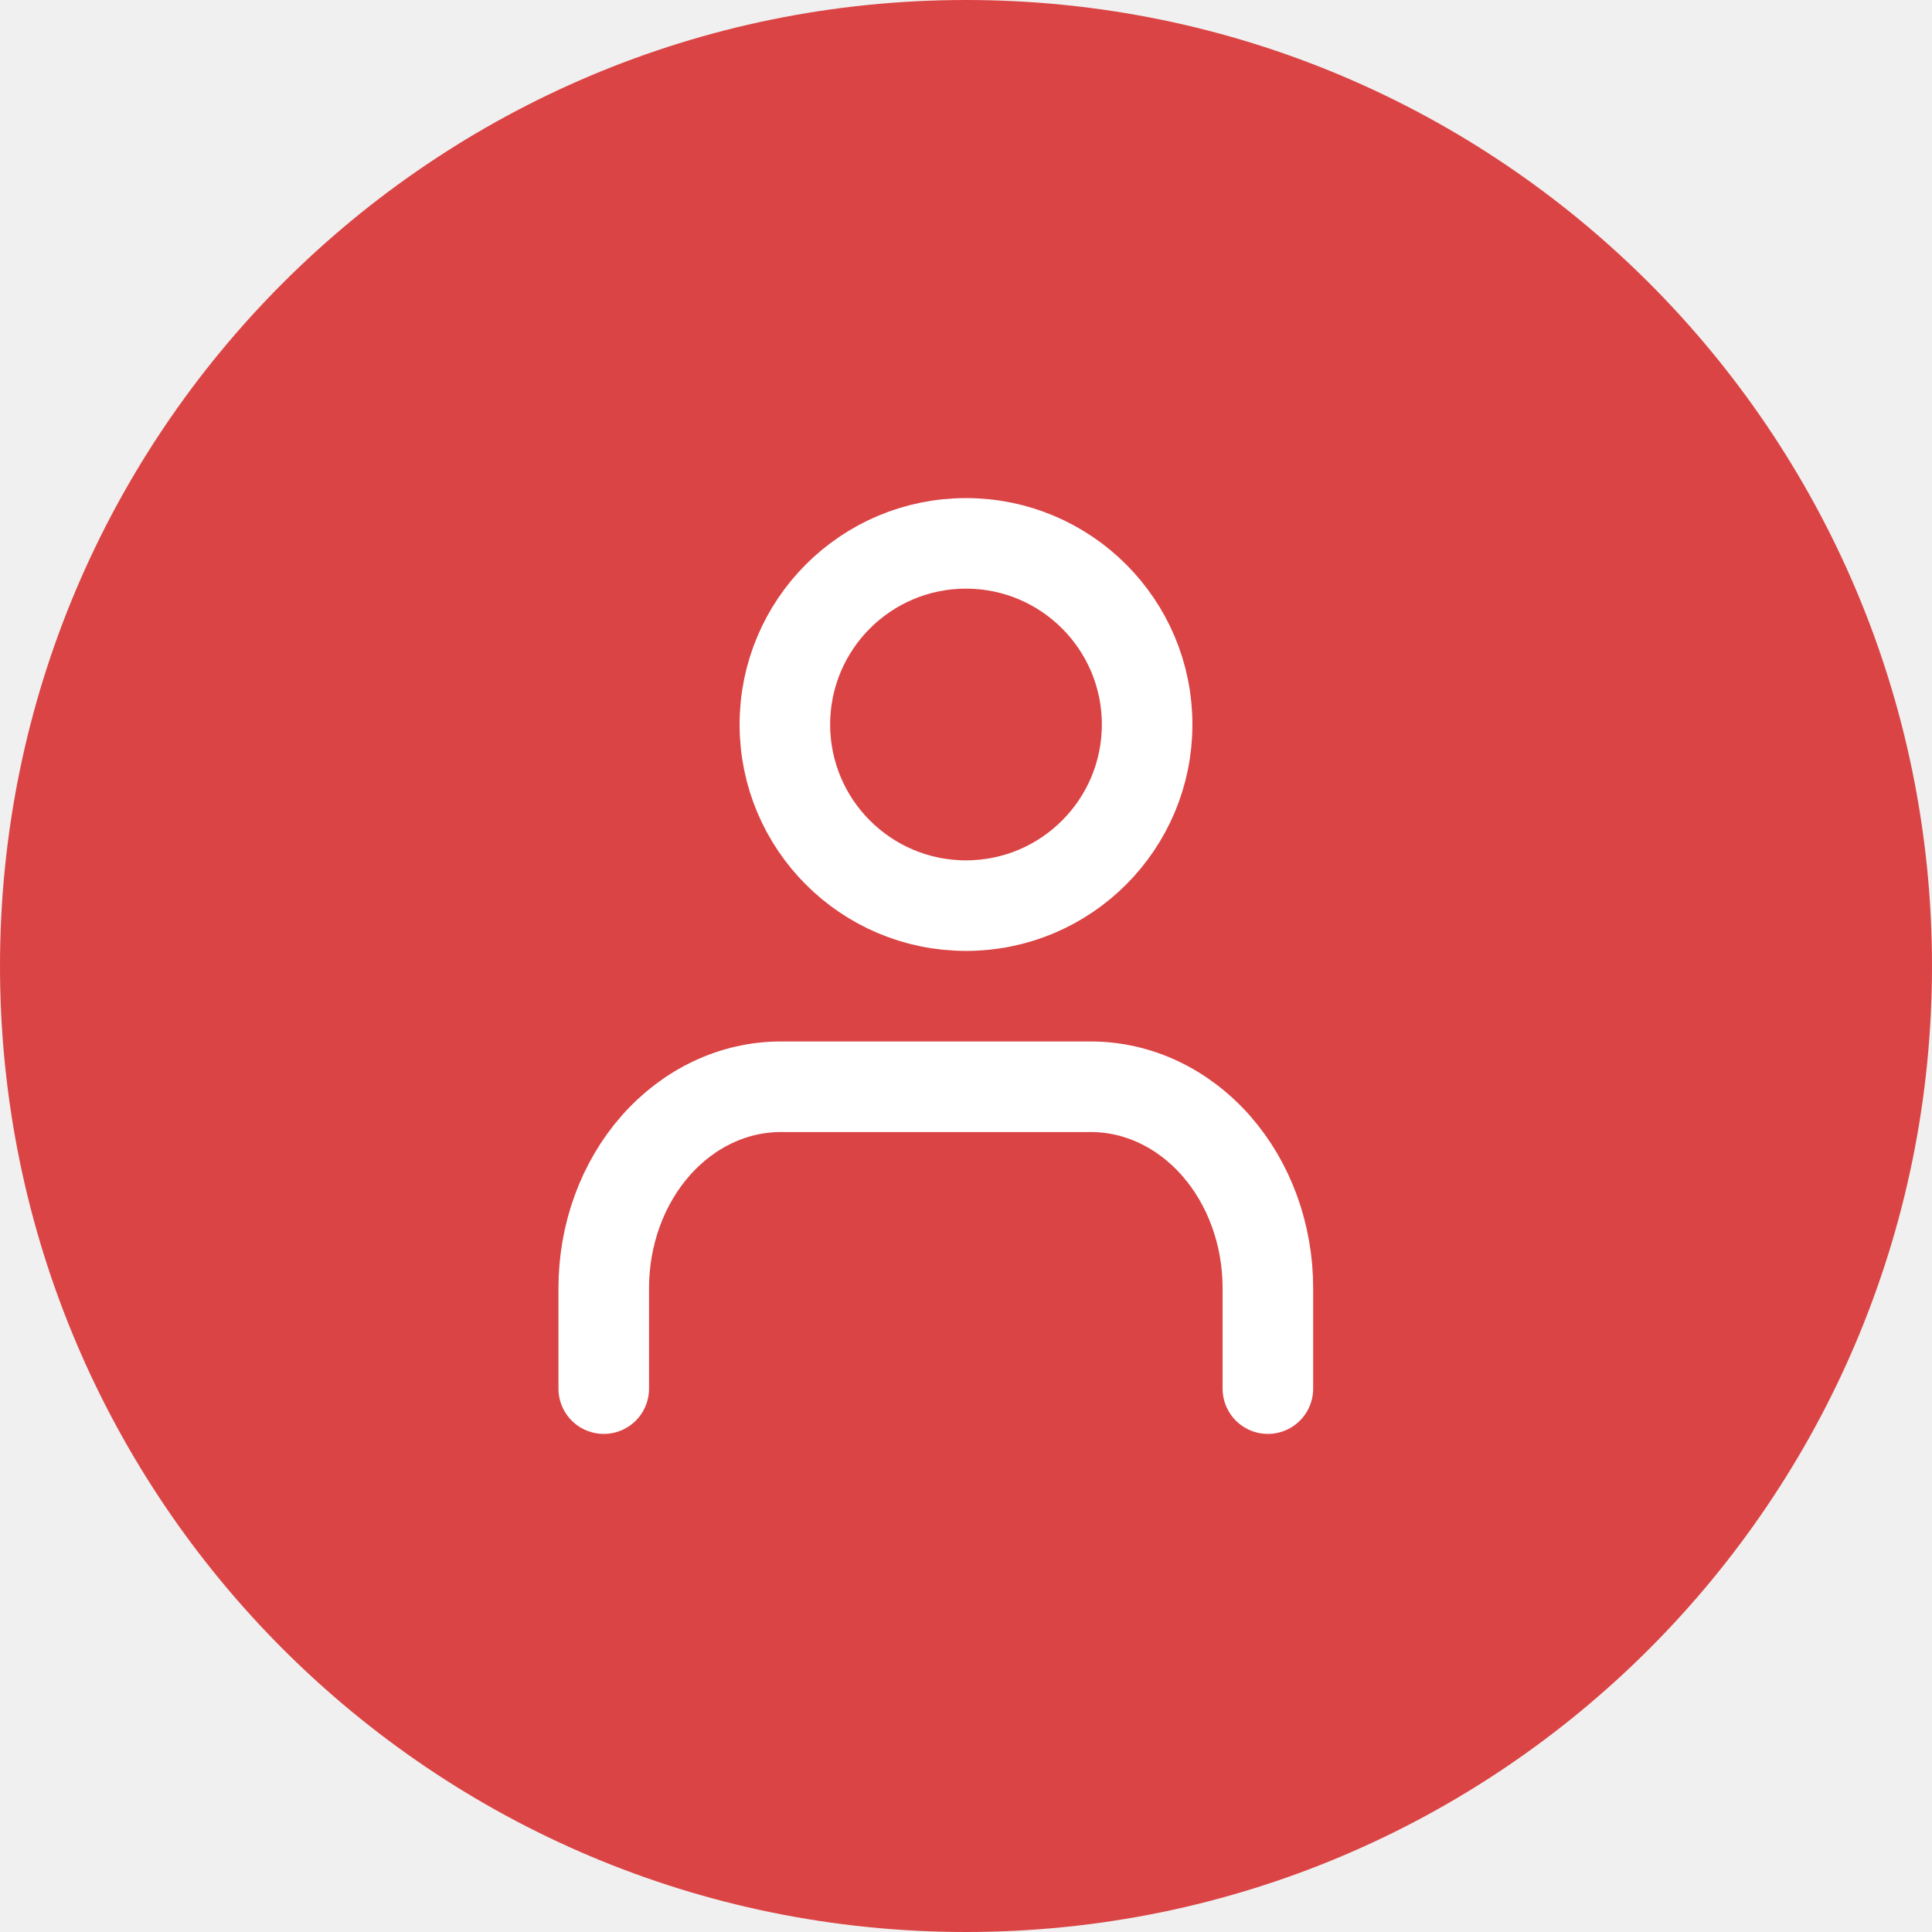
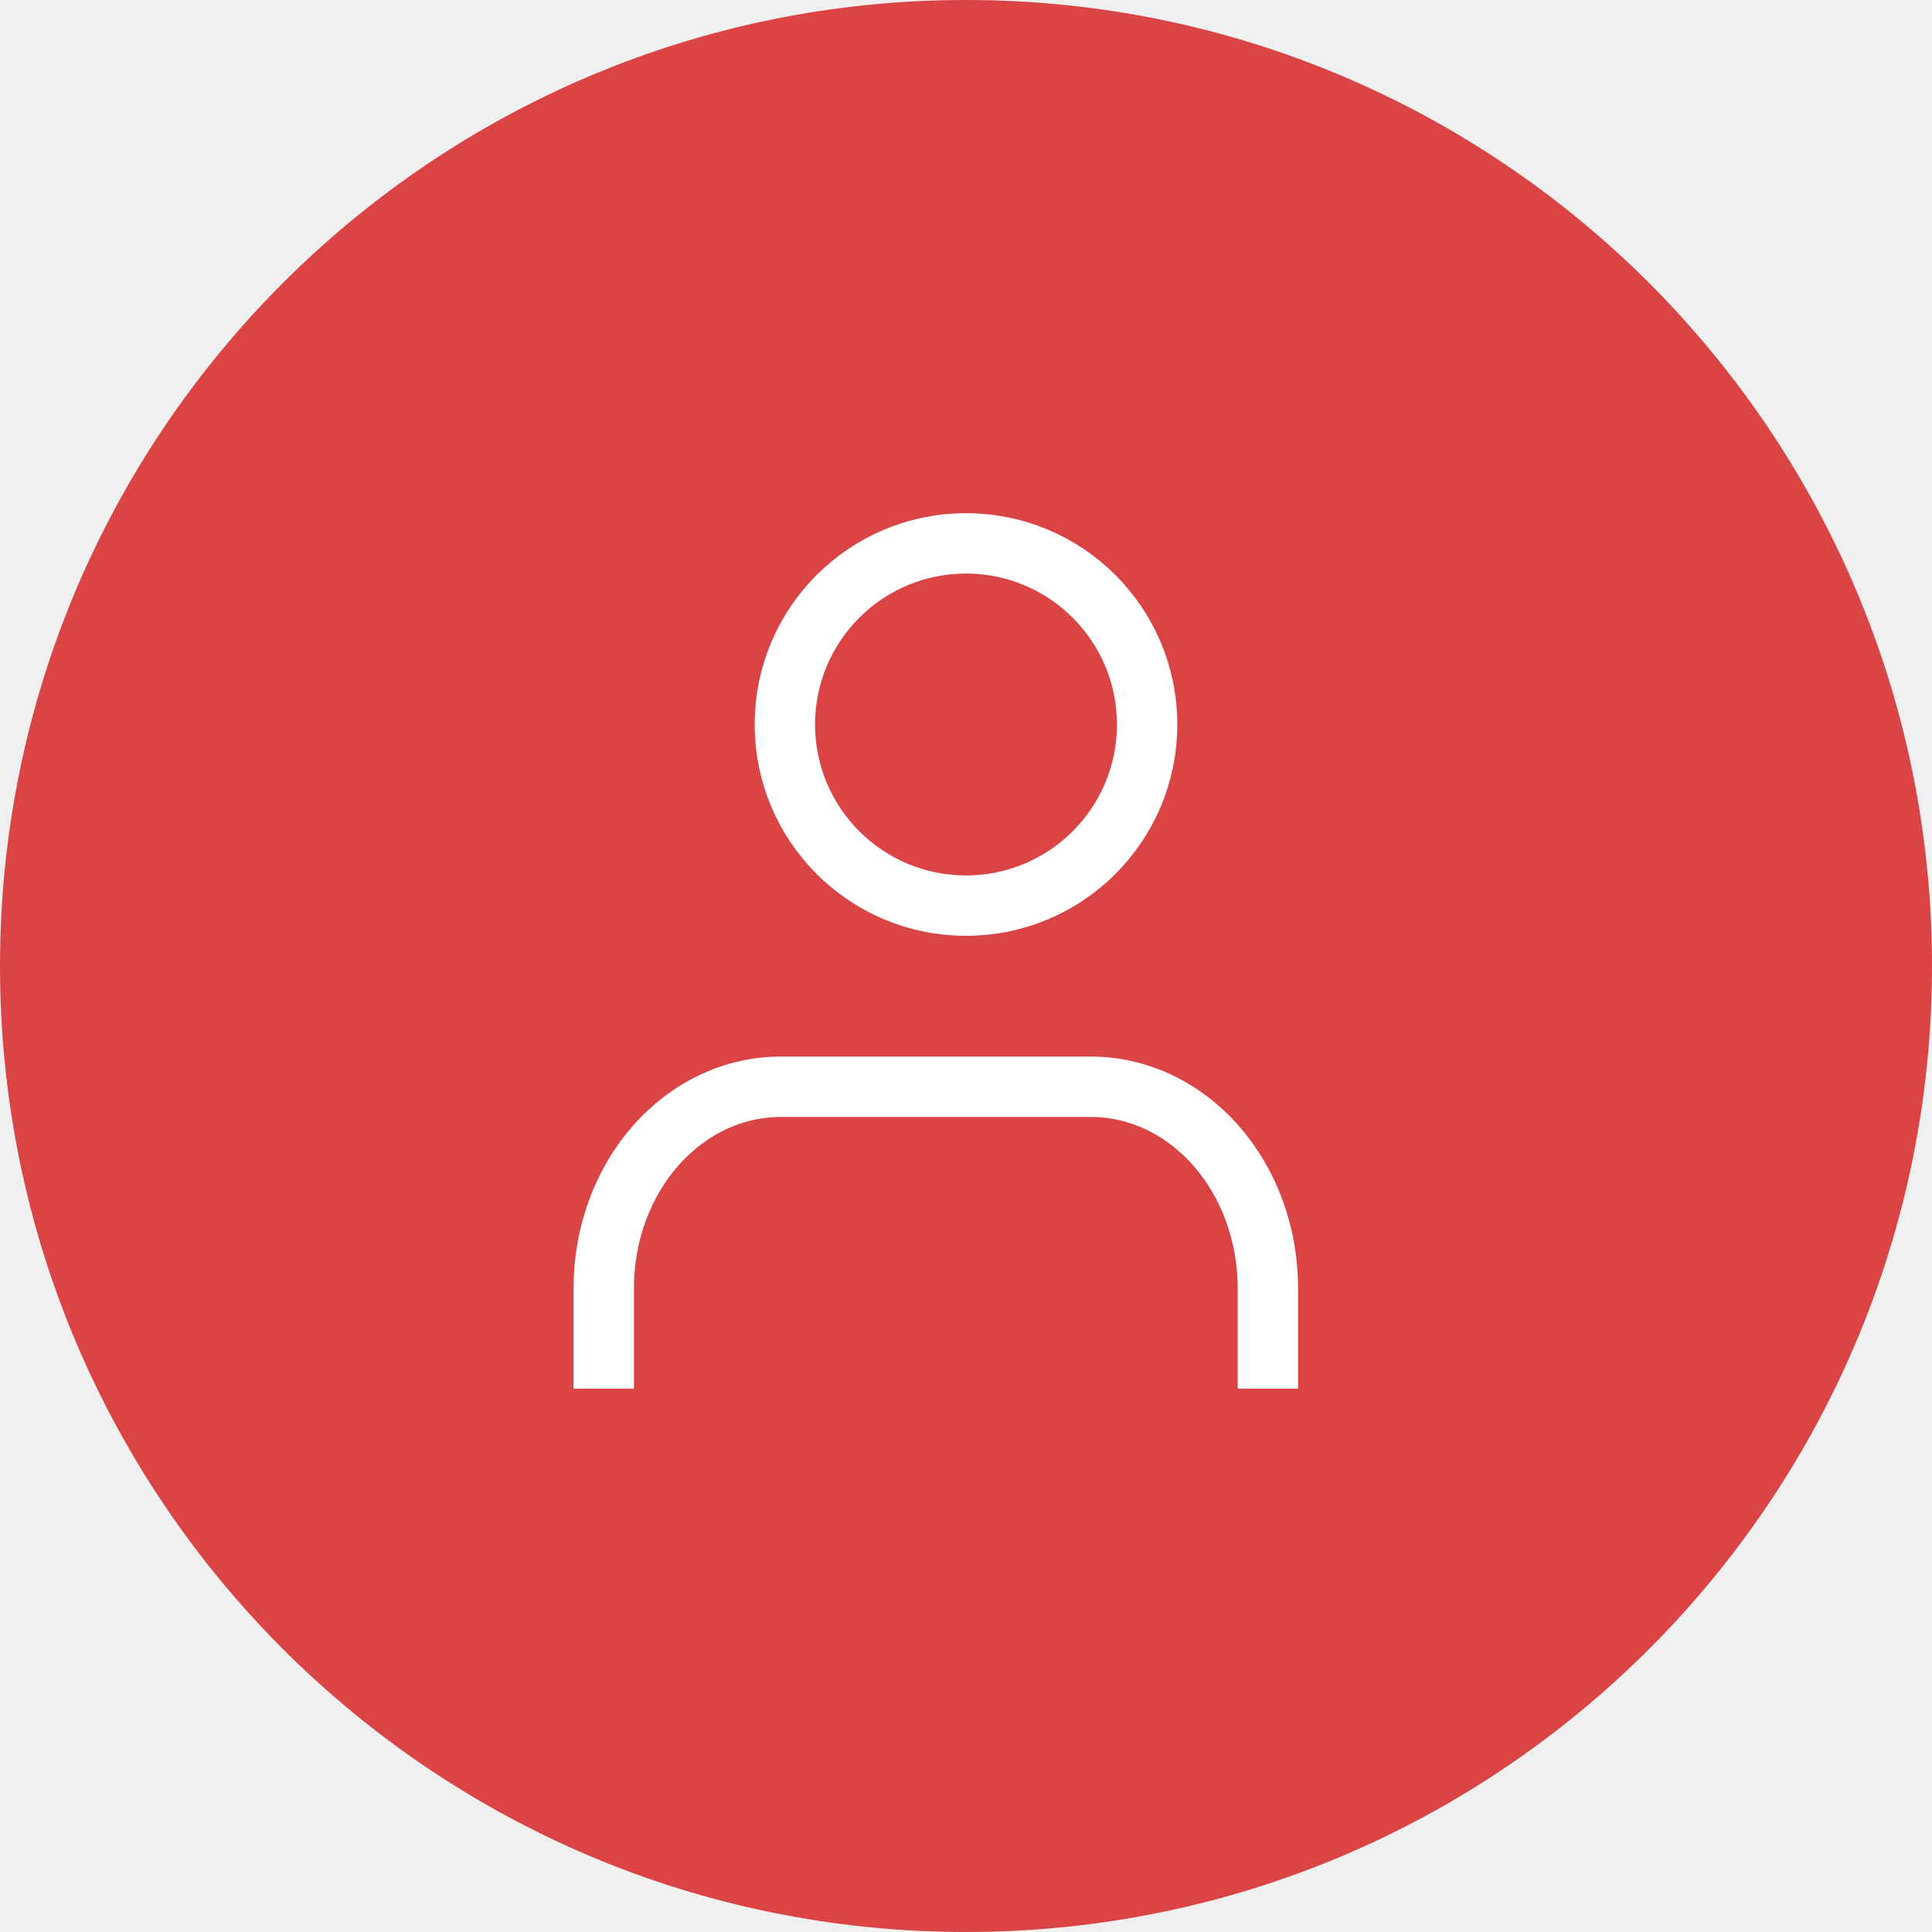
<svg xmlns="http://www.w3.org/2000/svg" width="32" height="32" viewBox="0 0 32 32" fill="none">
  <rect width="32" height="32" rx="16" fill="#DB4444" />
-   <path d="M21 23V21.333C21 20.449 20.691 19.601 20.141 18.976C19.591 18.351 18.845 18 18.067 18H12.933C12.155 18 11.409 18.351 10.859 18.976C10.309 19.601 10 20.449 10 21.333V23" stroke="white" stroke-width="1.5" stroke-linecap="round" stroke-linejoin="round" />
-   <path d="M16 15C17.657 15 19 13.657 19 12C19 10.343 17.657 9 16 9C14.343 9 13 10.343 13 12C13 13.657 14.343 15 16 15Z" stroke="white" stroke-width="1.5" stroke-linecap="round" stroke-linejoin="round" />
+   <path d="M21 23V21.333C21 20.449 20.691 19.601 20.141 18.976C19.591 18.351 18.845 18 18.067 18H12.933C12.155 18 11.409 18.351 10.859 18.976C10.309 19.601 10 20.449 10 21.333V23" stroke="white" strokeWidth="1.5" strokeLinecap="round" strokeLinejoin="round" />
+   <path d="M16 15C17.657 15 19 13.657 19 12C19 10.343 17.657 9 16 9C14.343 9 13 10.343 13 12C13 13.657 14.343 15 16 15Z" stroke="white" strokeWidth="1.5" strokeLinecap="round" strokeLinejoin="round" />
</svg>
